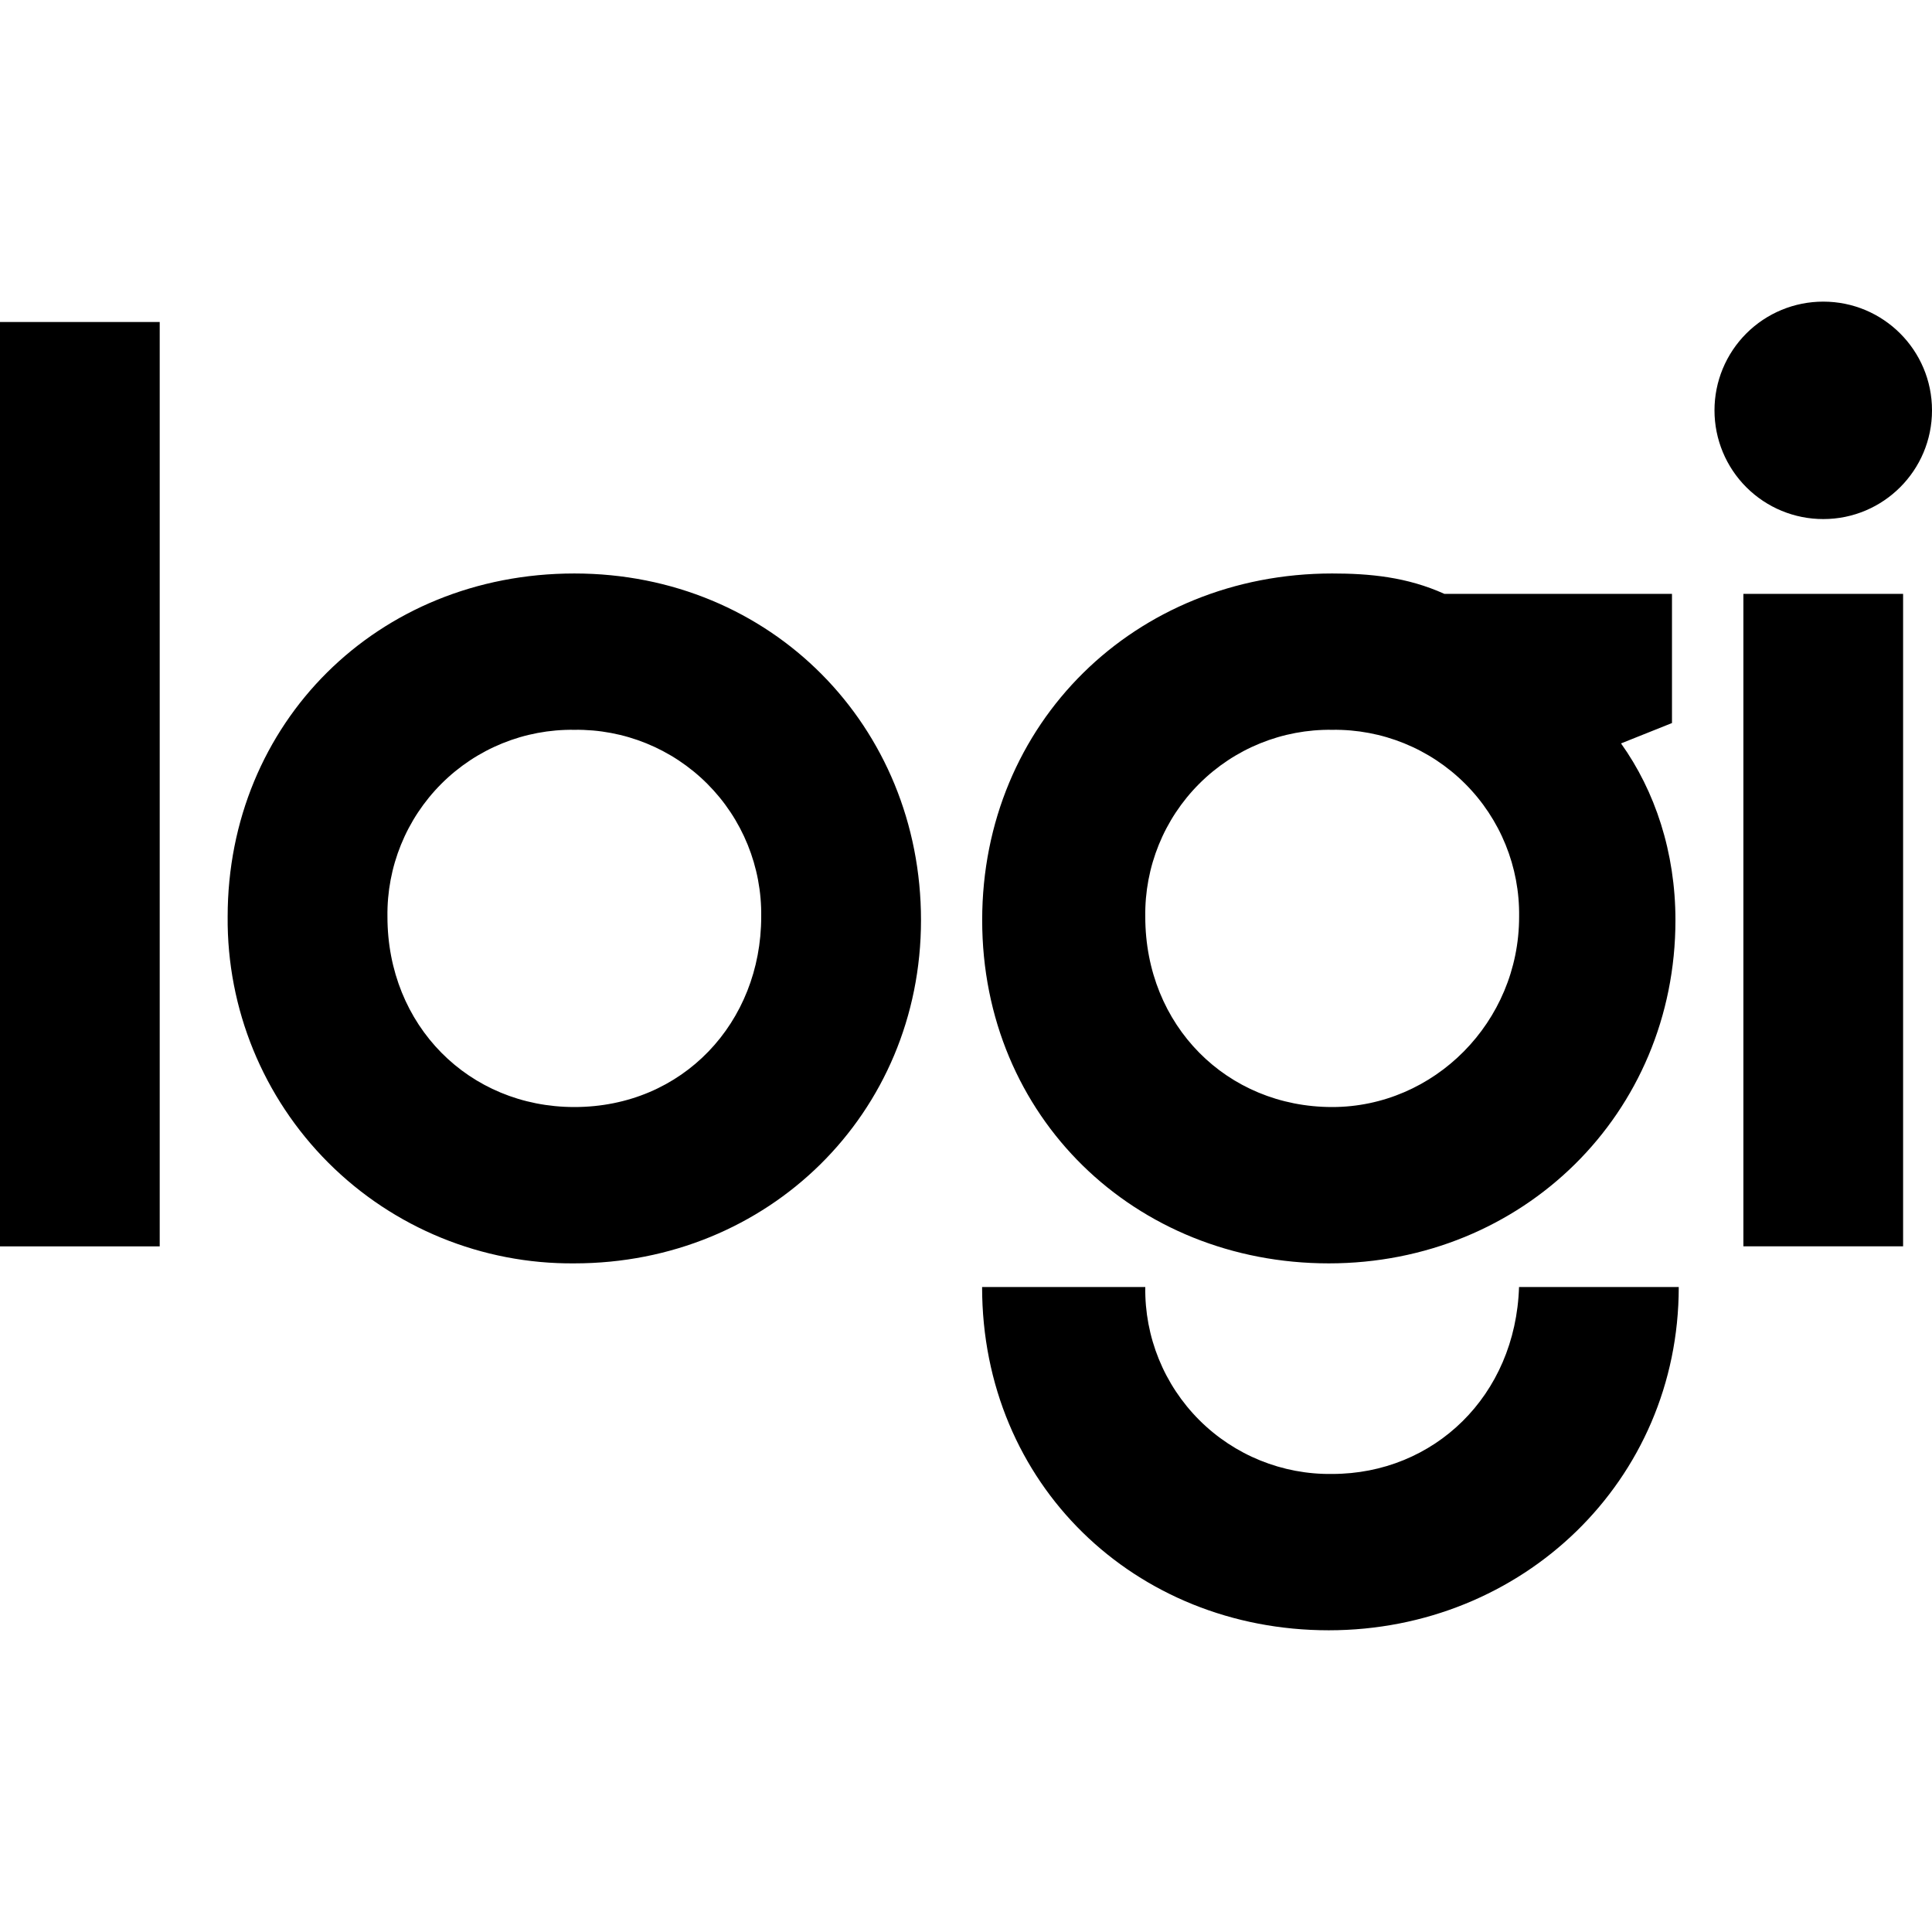
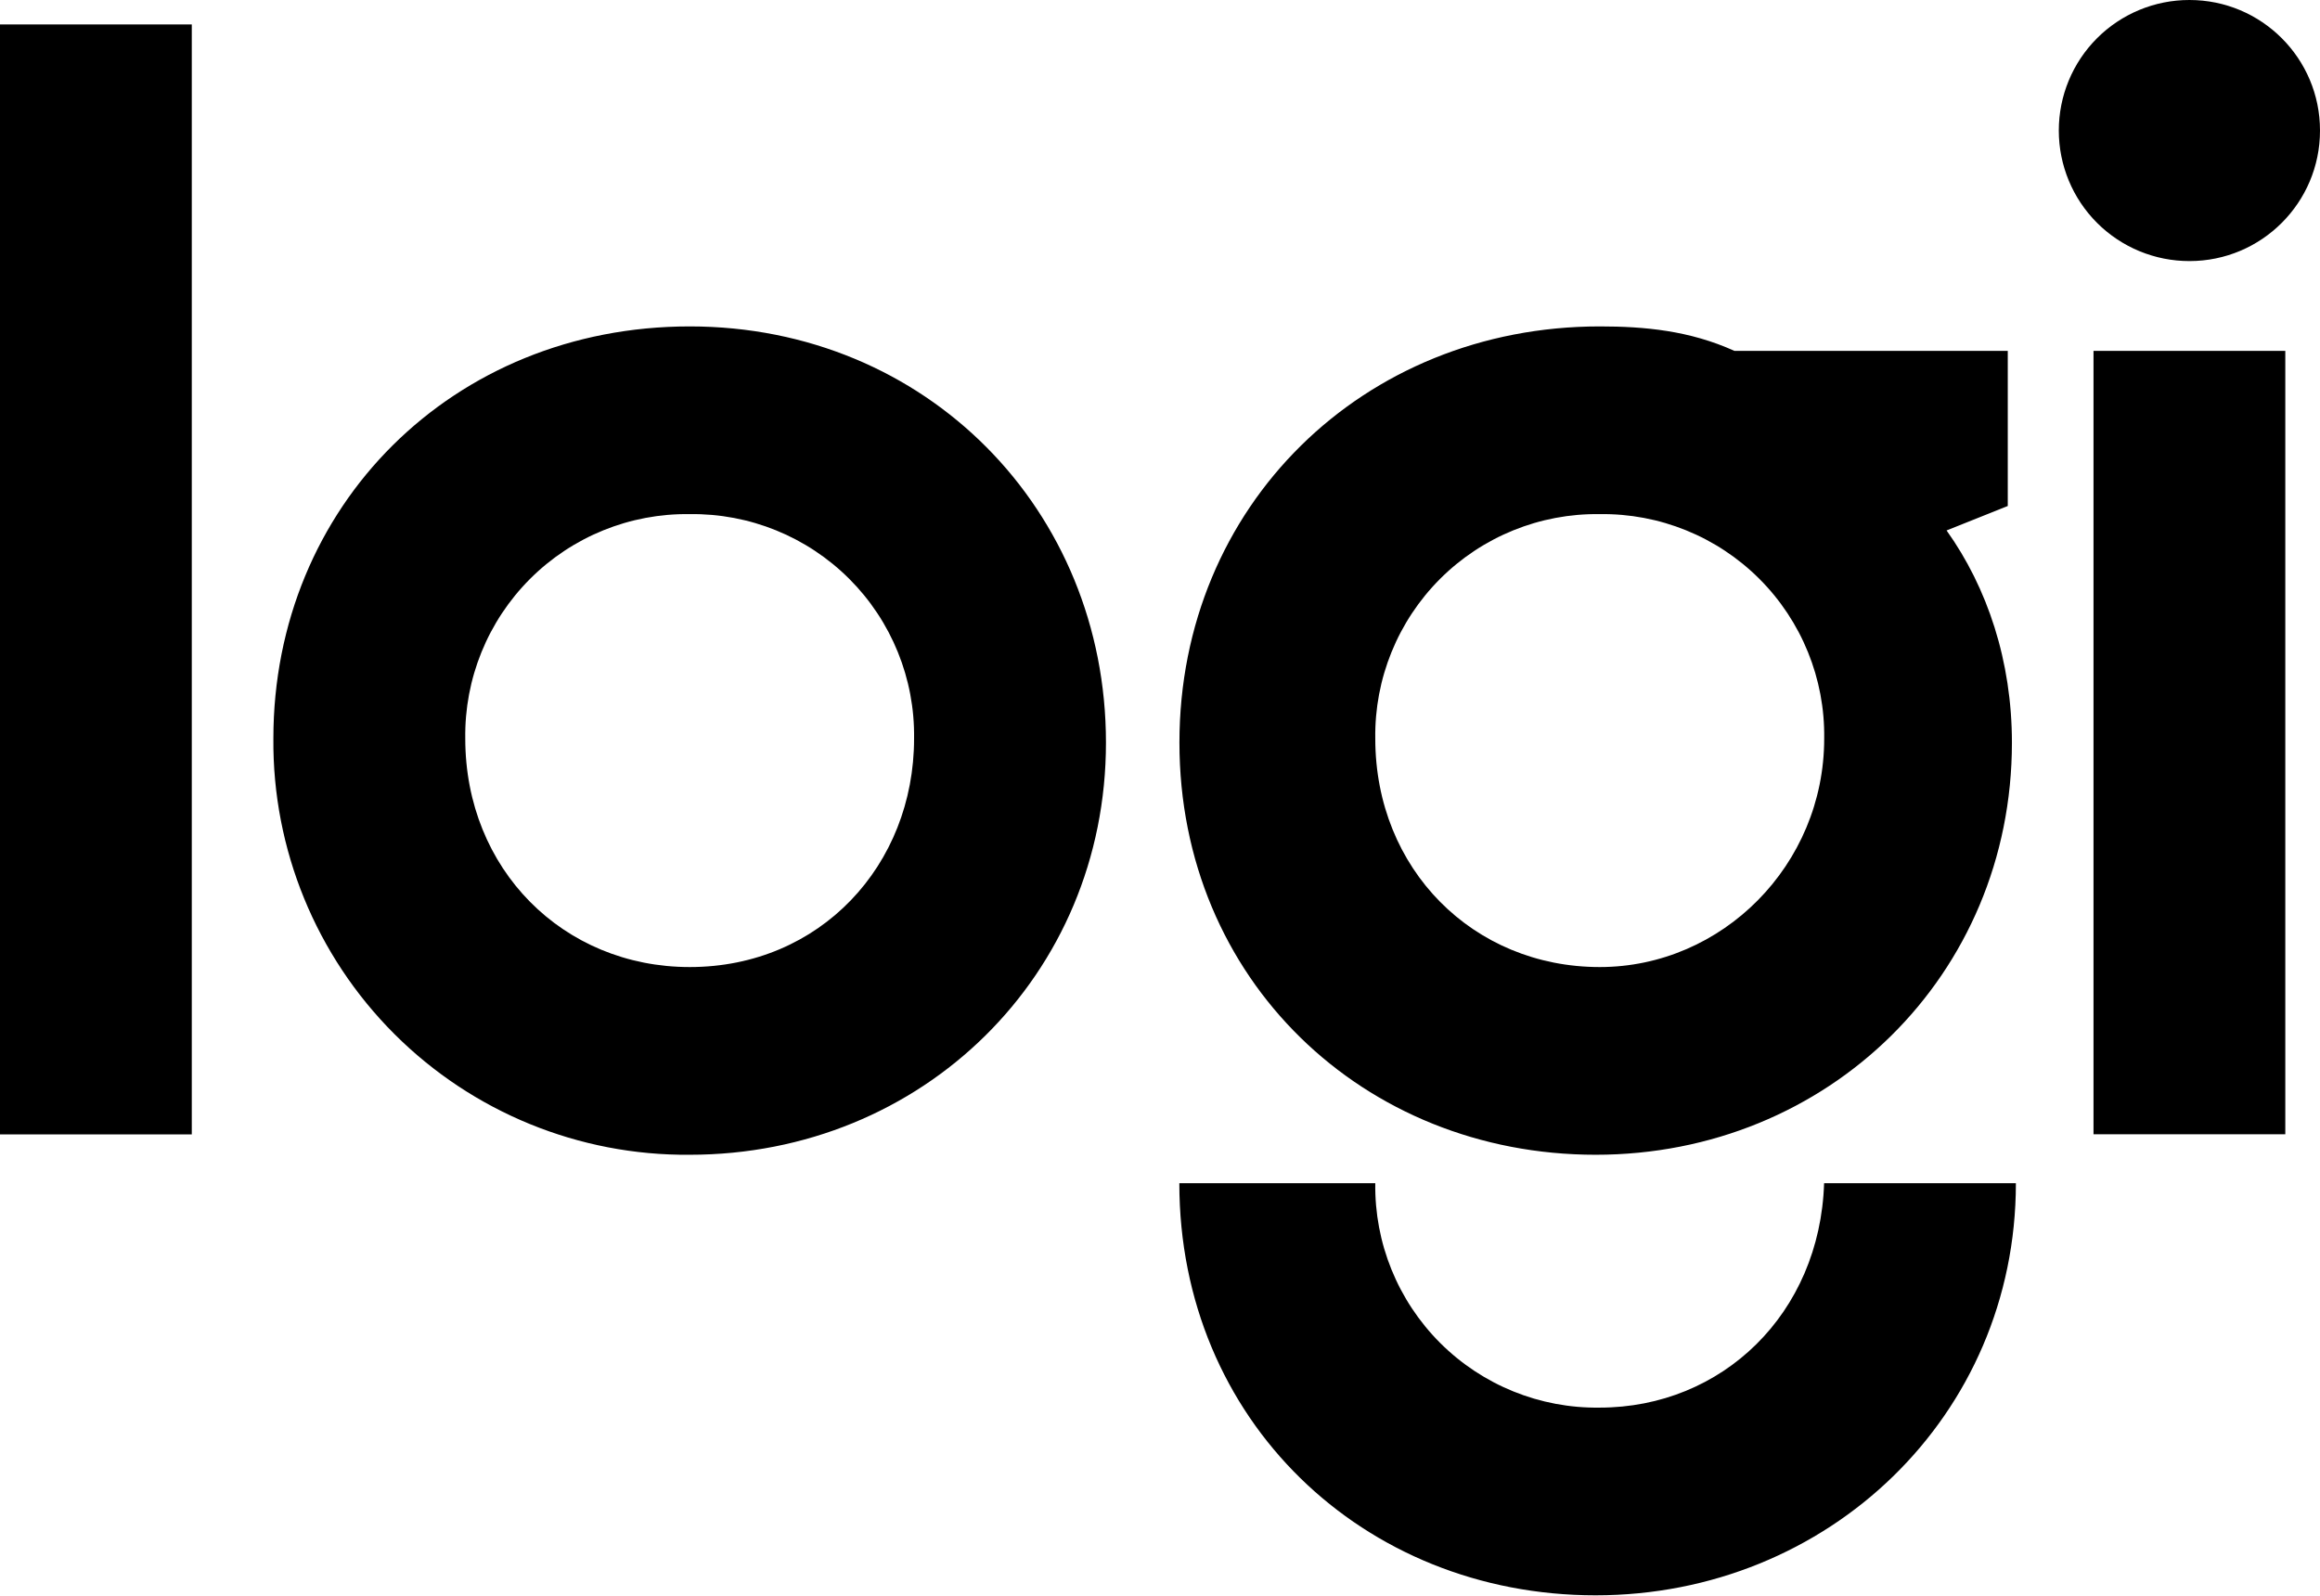
- <svg xmlns="http://www.w3.org/2000/svg" role="img" viewBox="0 0 24 24">
+ <svg xmlns="http://www.w3.org/2000/svg" role="img" viewBox="0 3.747 24 16.505">
  <path d="M24 5.098a1.35 1.35 0 0 1-1.35 1.35 1.35 1.35 0 0 1-1.352-1.35 1.35 1.35 0 0 1 1.351-1.351A1.35 1.35 0 0 1 24 5.097zM16.549 18.31a2.289 2.289 0 0 1-2.322-2.322H12.2c0 2.449 1.9 4.264 4.306 4.264s4.348-1.857 4.348-4.264H18.87c-.043 1.351-1.056 2.322-2.322 2.322zm5.108-2.828h1.984V7.377h-1.984zM0 15.483h1.984V4H0v11.483zm7.135-8.359c-2.449 0-4.307 1.858-4.307 4.264a4.27 4.27 0 0 0 4.307 4.306c2.406 0 4.306-1.858 4.306-4.264S9.583 7.124 7.135 7.124zm0 6.628c-1.31 0-2.322-1.013-2.322-2.364a2.289 2.289 0 0 1 2.322-2.322 2.289 2.289 0 0 1 2.321 2.322c0 1.309-.97 2.364-2.321 2.364zm13.635-4.77V7.377h-2.828c-.464-.21-.929-.253-1.393-.253-2.449 0-4.348 1.858-4.348 4.306 0 2.449 1.9 4.264 4.306 4.264s4.306-1.858 4.306-4.264c0-.844-.254-1.604-.676-2.195zm-4.221 4.77c-1.309 0-2.322-1.013-2.322-2.364a2.289 2.289 0 0 1 2.322-2.322 2.289 2.289 0 0 1 2.322 2.322c0 1.309-1.056 2.364-2.322 2.364Z" />
</svg>
